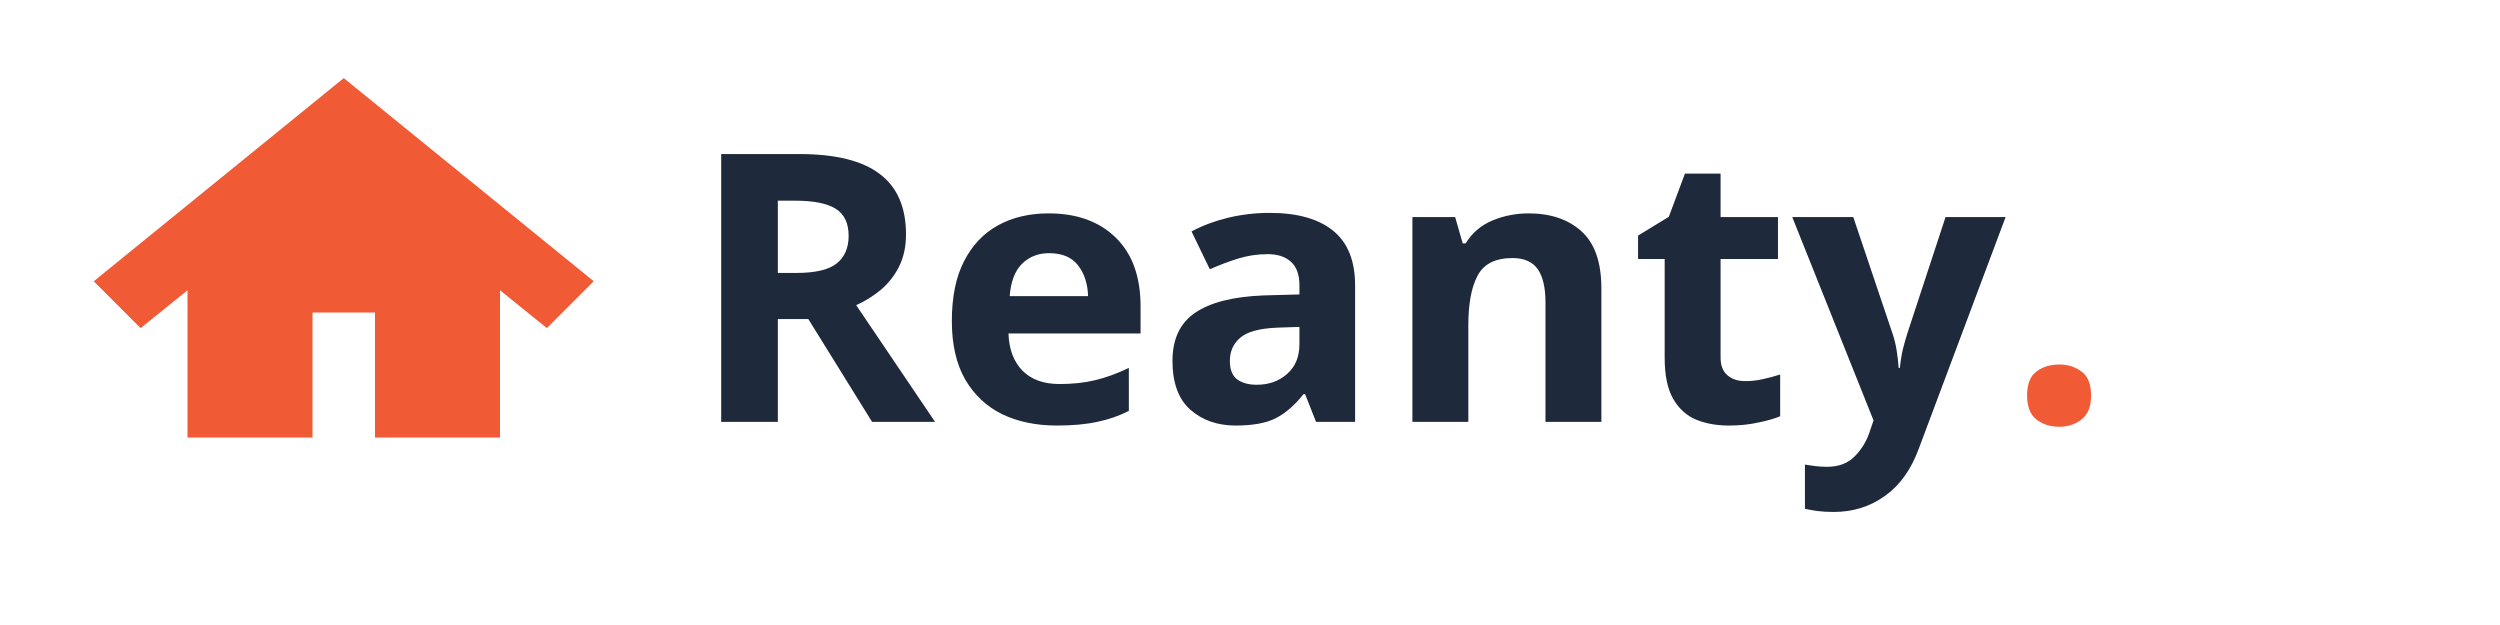
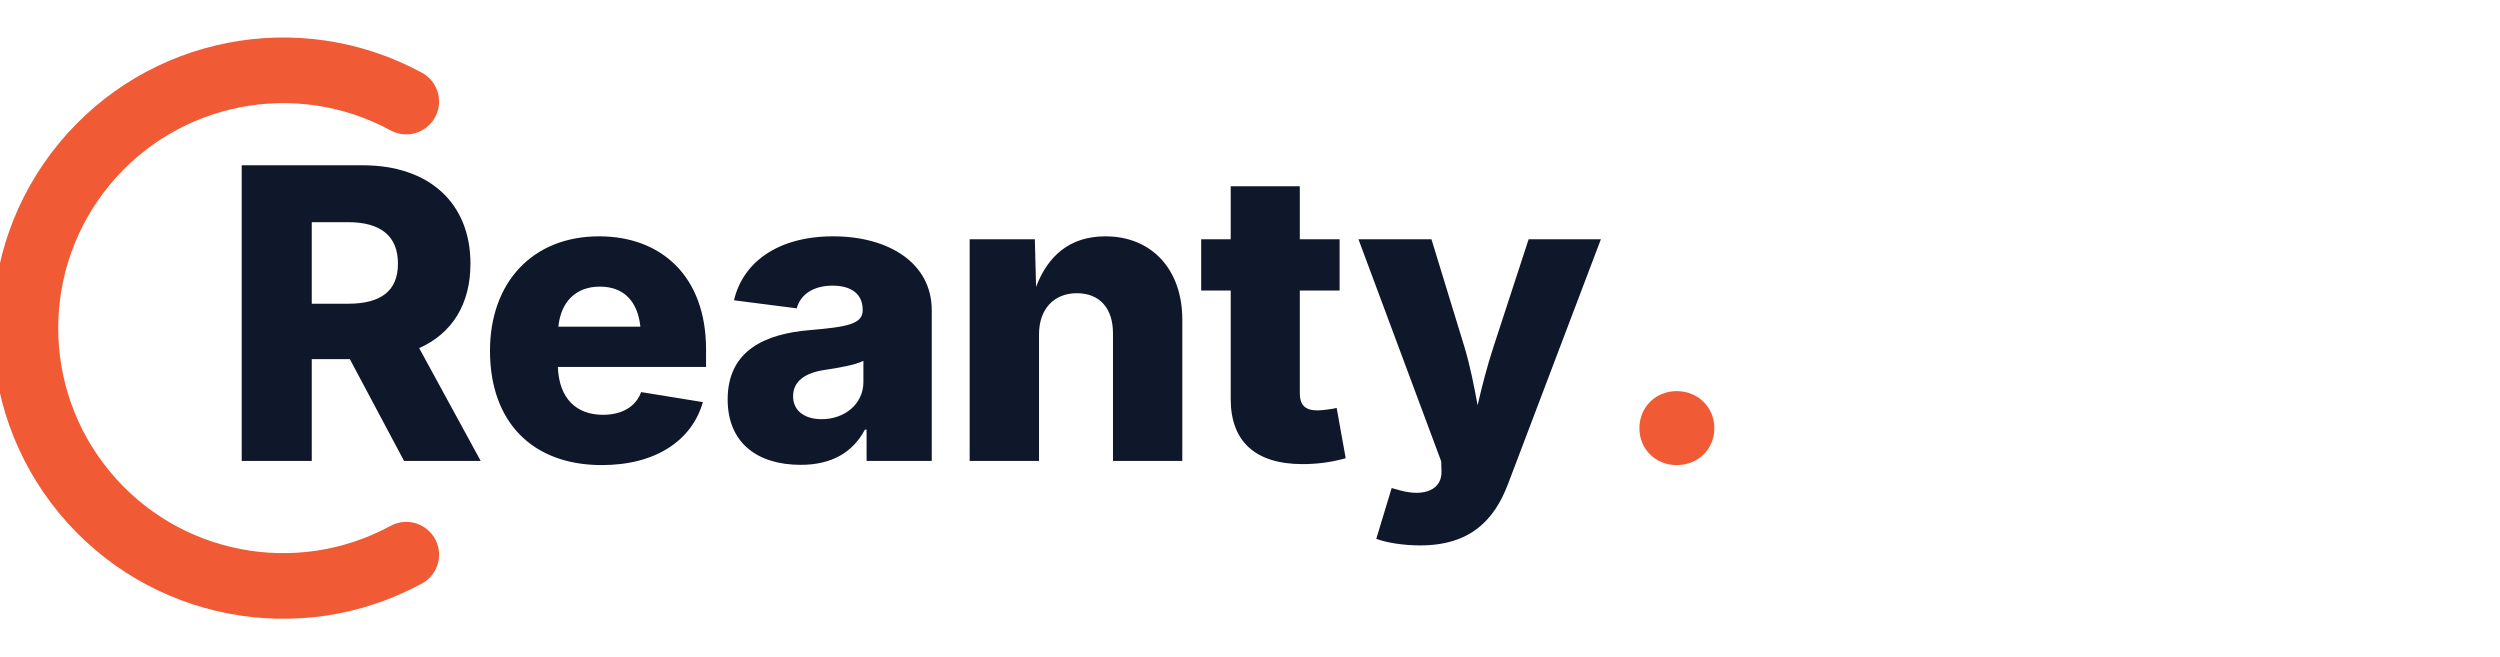
- <svg xmlns="http://www.w3.org/2000/svg" viewBox="0 0 160 40" fill="none">
-   <path d="M12 28V16L22 8L32 16V28H24V20H20V28H12Z" fill="#F05A35" />
-   <path d="M6 18L22 5L38 18L35 21L22 10.5L9 21L6 18Z" fill="#F05A35" />
-   <text x="44" y="27" font-family="'Plus Jakarta Sans', sans-serif" font-size="24" font-weight="800" fill="#1E293B">Reanty<tspan fill="#F05A35">.</tspan>
+ <svg xmlns="http://www.w3.org/2000/svg" viewBox="0 0 160 42" fill="none">
+   <path d="M26 6.5 A 16.5 16.5 0 1 0 26 35.5" stroke="#F05A35" stroke-width="4.2" stroke-linecap="round" fill="none" />
+   <text x="14" y="29.5" font-family="'Plus Jakarta Sans', system-ui, -apple-system, sans-serif" font-size="26" font-weight="800" fill="#0F172A" letter-spacing="-0.5px">Reanty<tspan fill="#F05A35">.</tspan>
  </text>
</svg>
